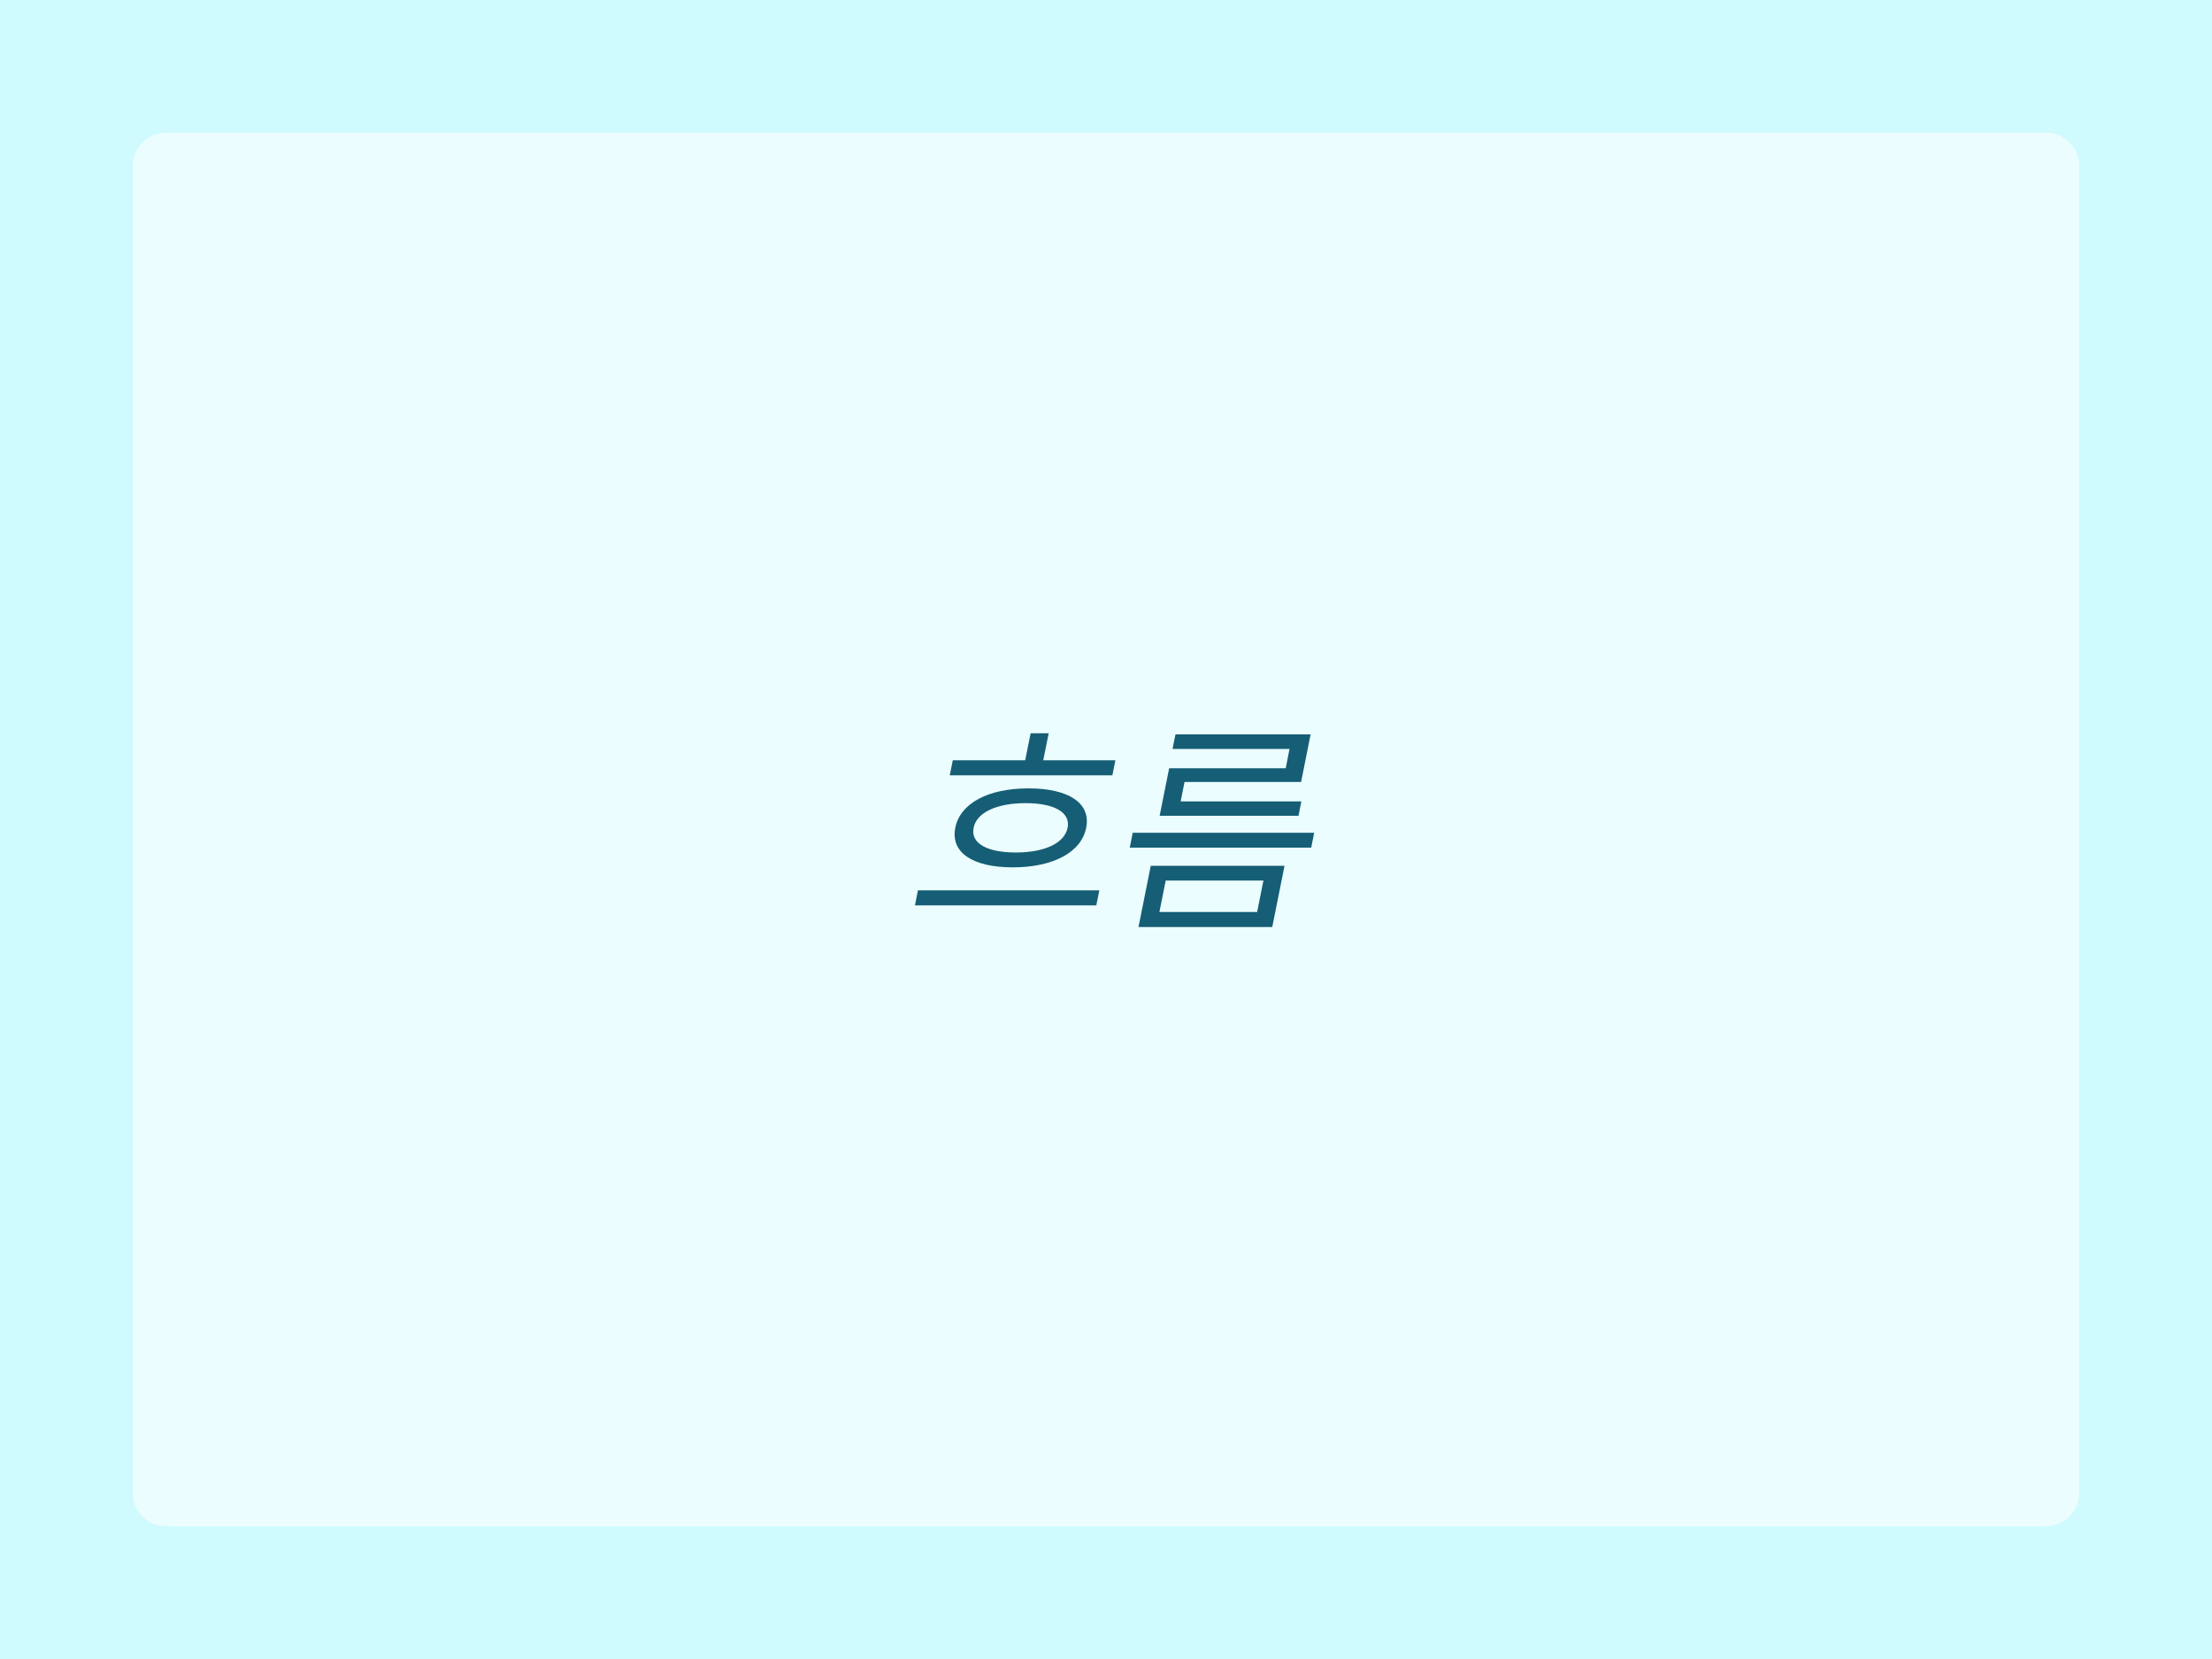
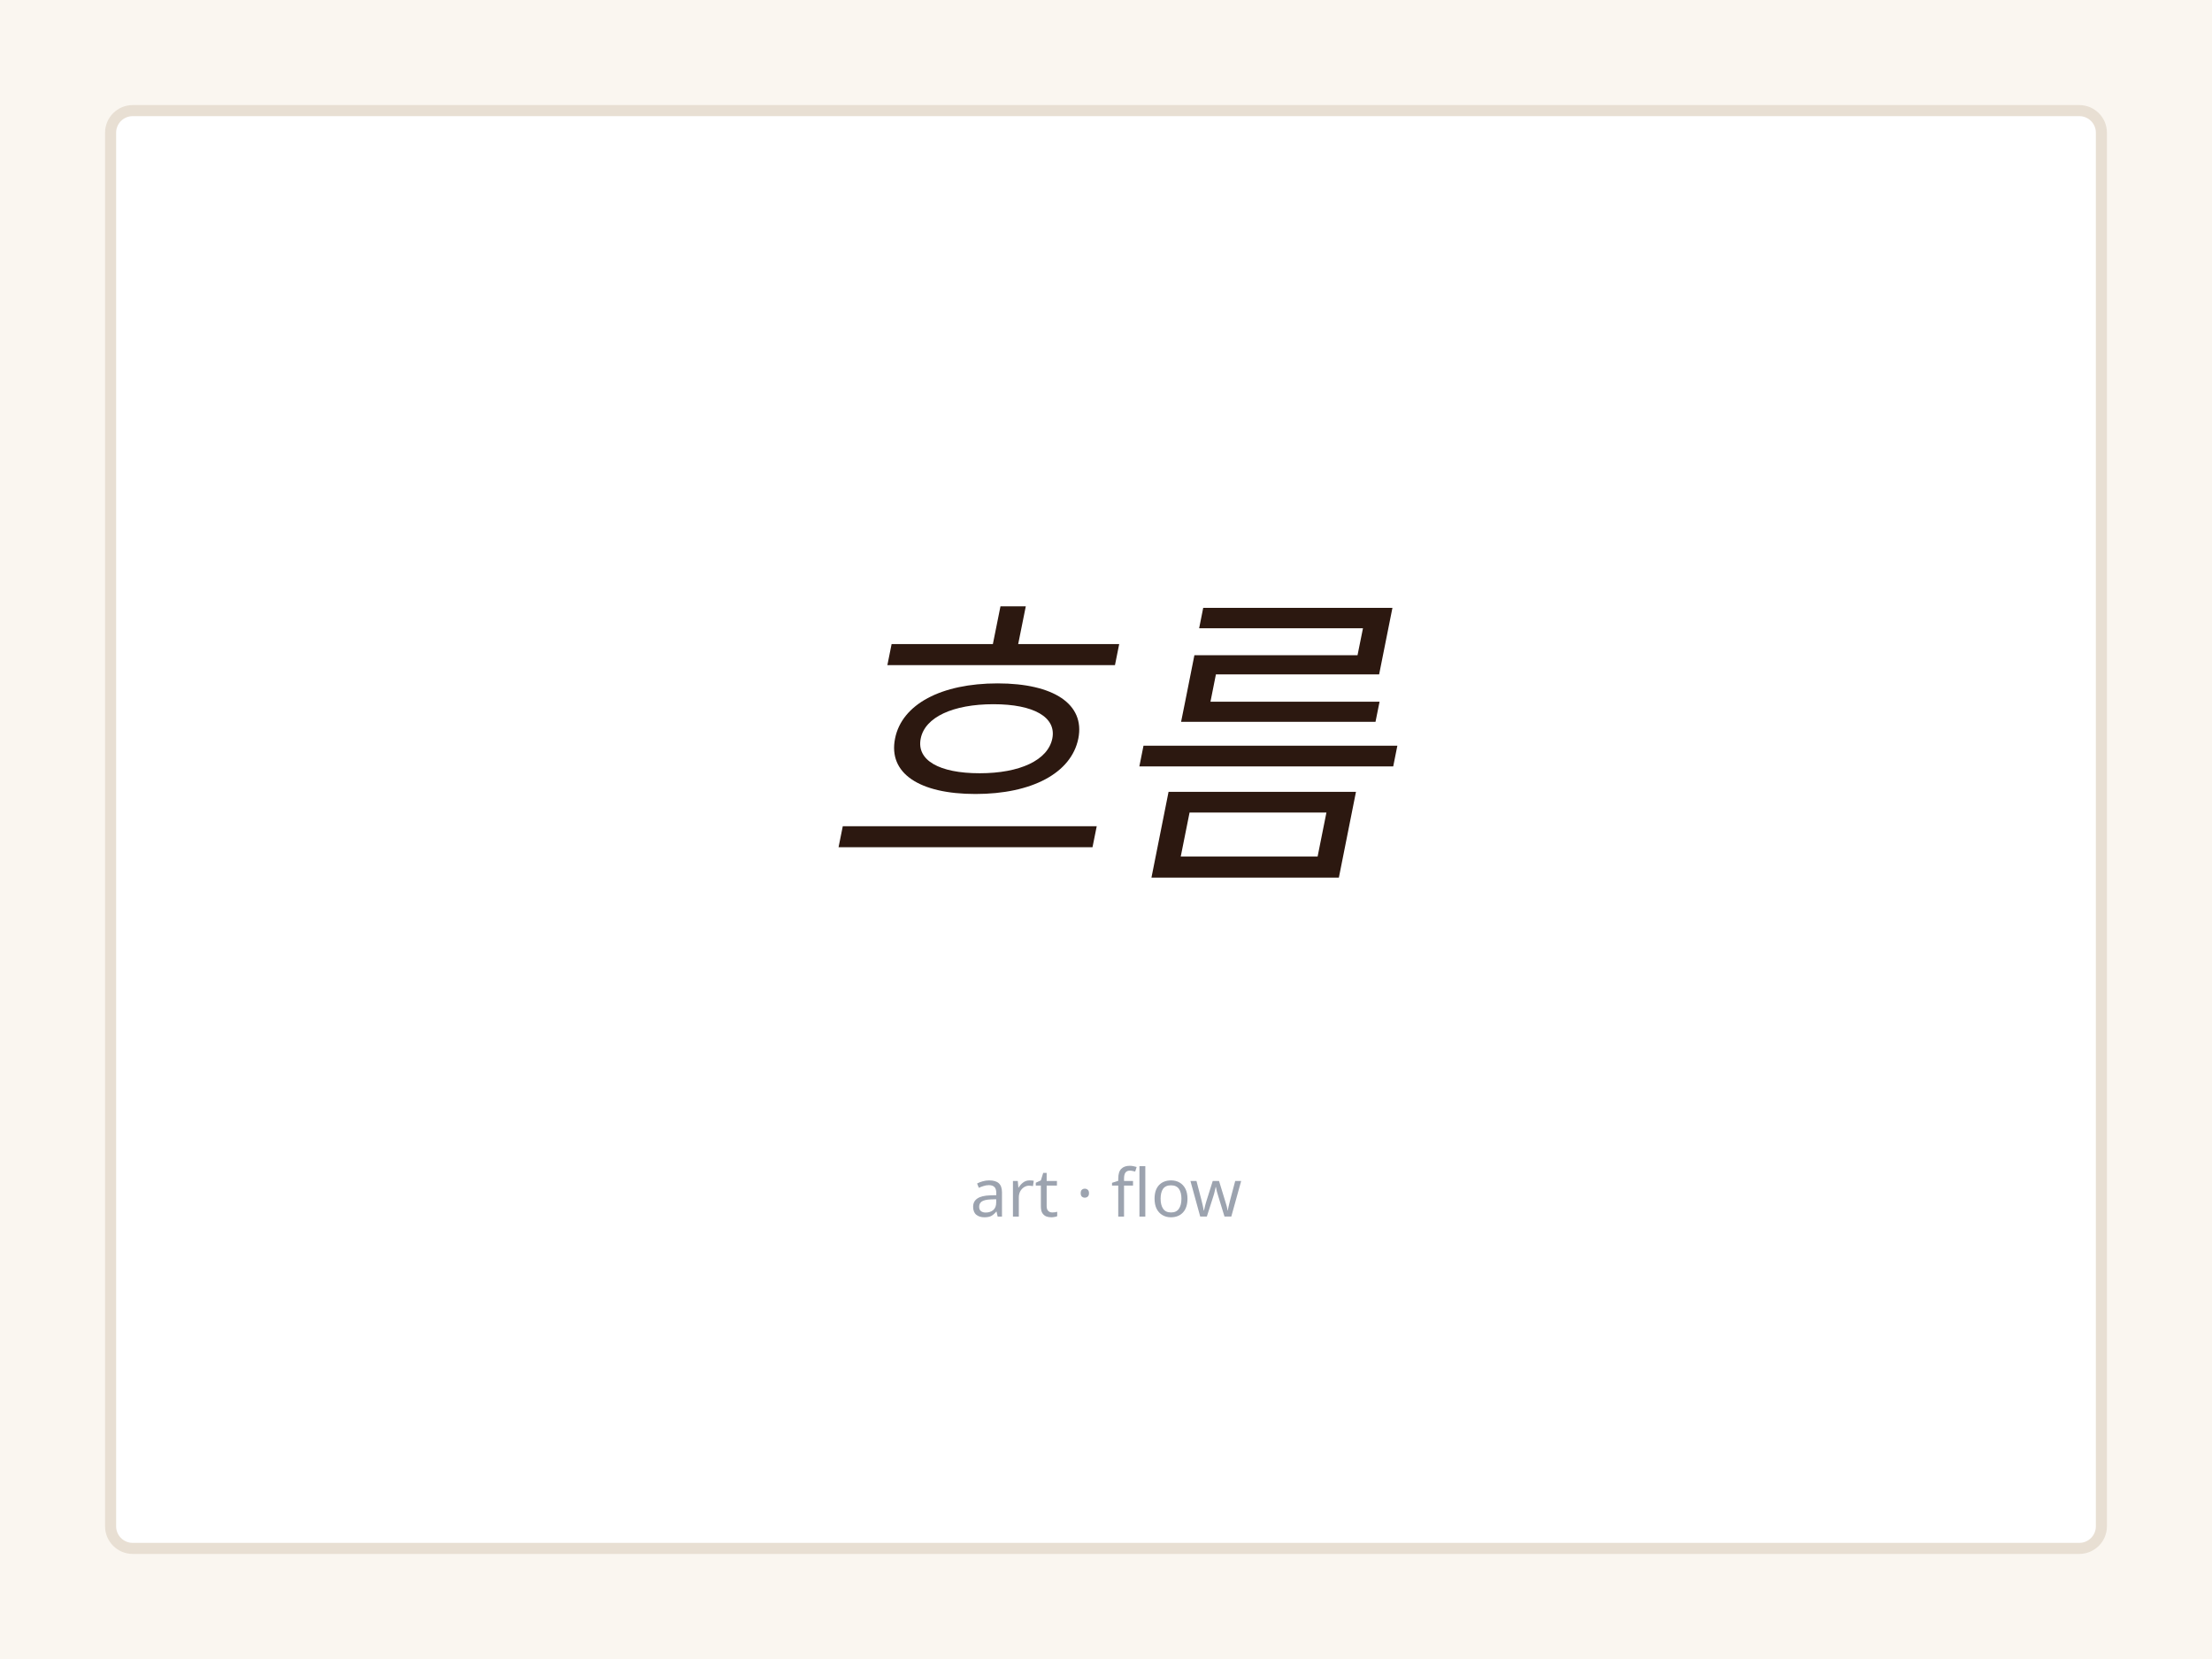
<svg xmlns="http://www.w3.org/2000/svg" width="400" height="300" viewBox="0 0 400 300">
-   <rect width="400" height="300" fill="#cffafe" />
-   <rect x="24" y="24" width="352" height="252" fill="#fff" fill-opacity="0.6" rx="6" />
-   <text x="200" y="165" text-anchor="middle" font-family="Georgia, serif" font-size="40" fill="#155e75" font-style="italic">흐름</text>
+   <rect width="400" height="300" fill="#faf6f0" />
+   <rect x="20" y="20" width="360" height="260" fill="#fff" stroke="#e8dfd3" stroke-width="2" rx="4" />
+   <text x="200" y="155" text-anchor="middle" font-family="Georgia, 'Apple SD Gothic Neo', 'Noto Sans KR', serif" font-size="56" fill="#2c1810" font-style="italic">흐름</text>
+   <text x="200" y="220" text-anchor="middle" font-family="'Apple SD Gothic Neo', 'Noto Sans KR', sans-serif" font-size="12" fill="#9ca3af">art · flow</text>
</svg>
